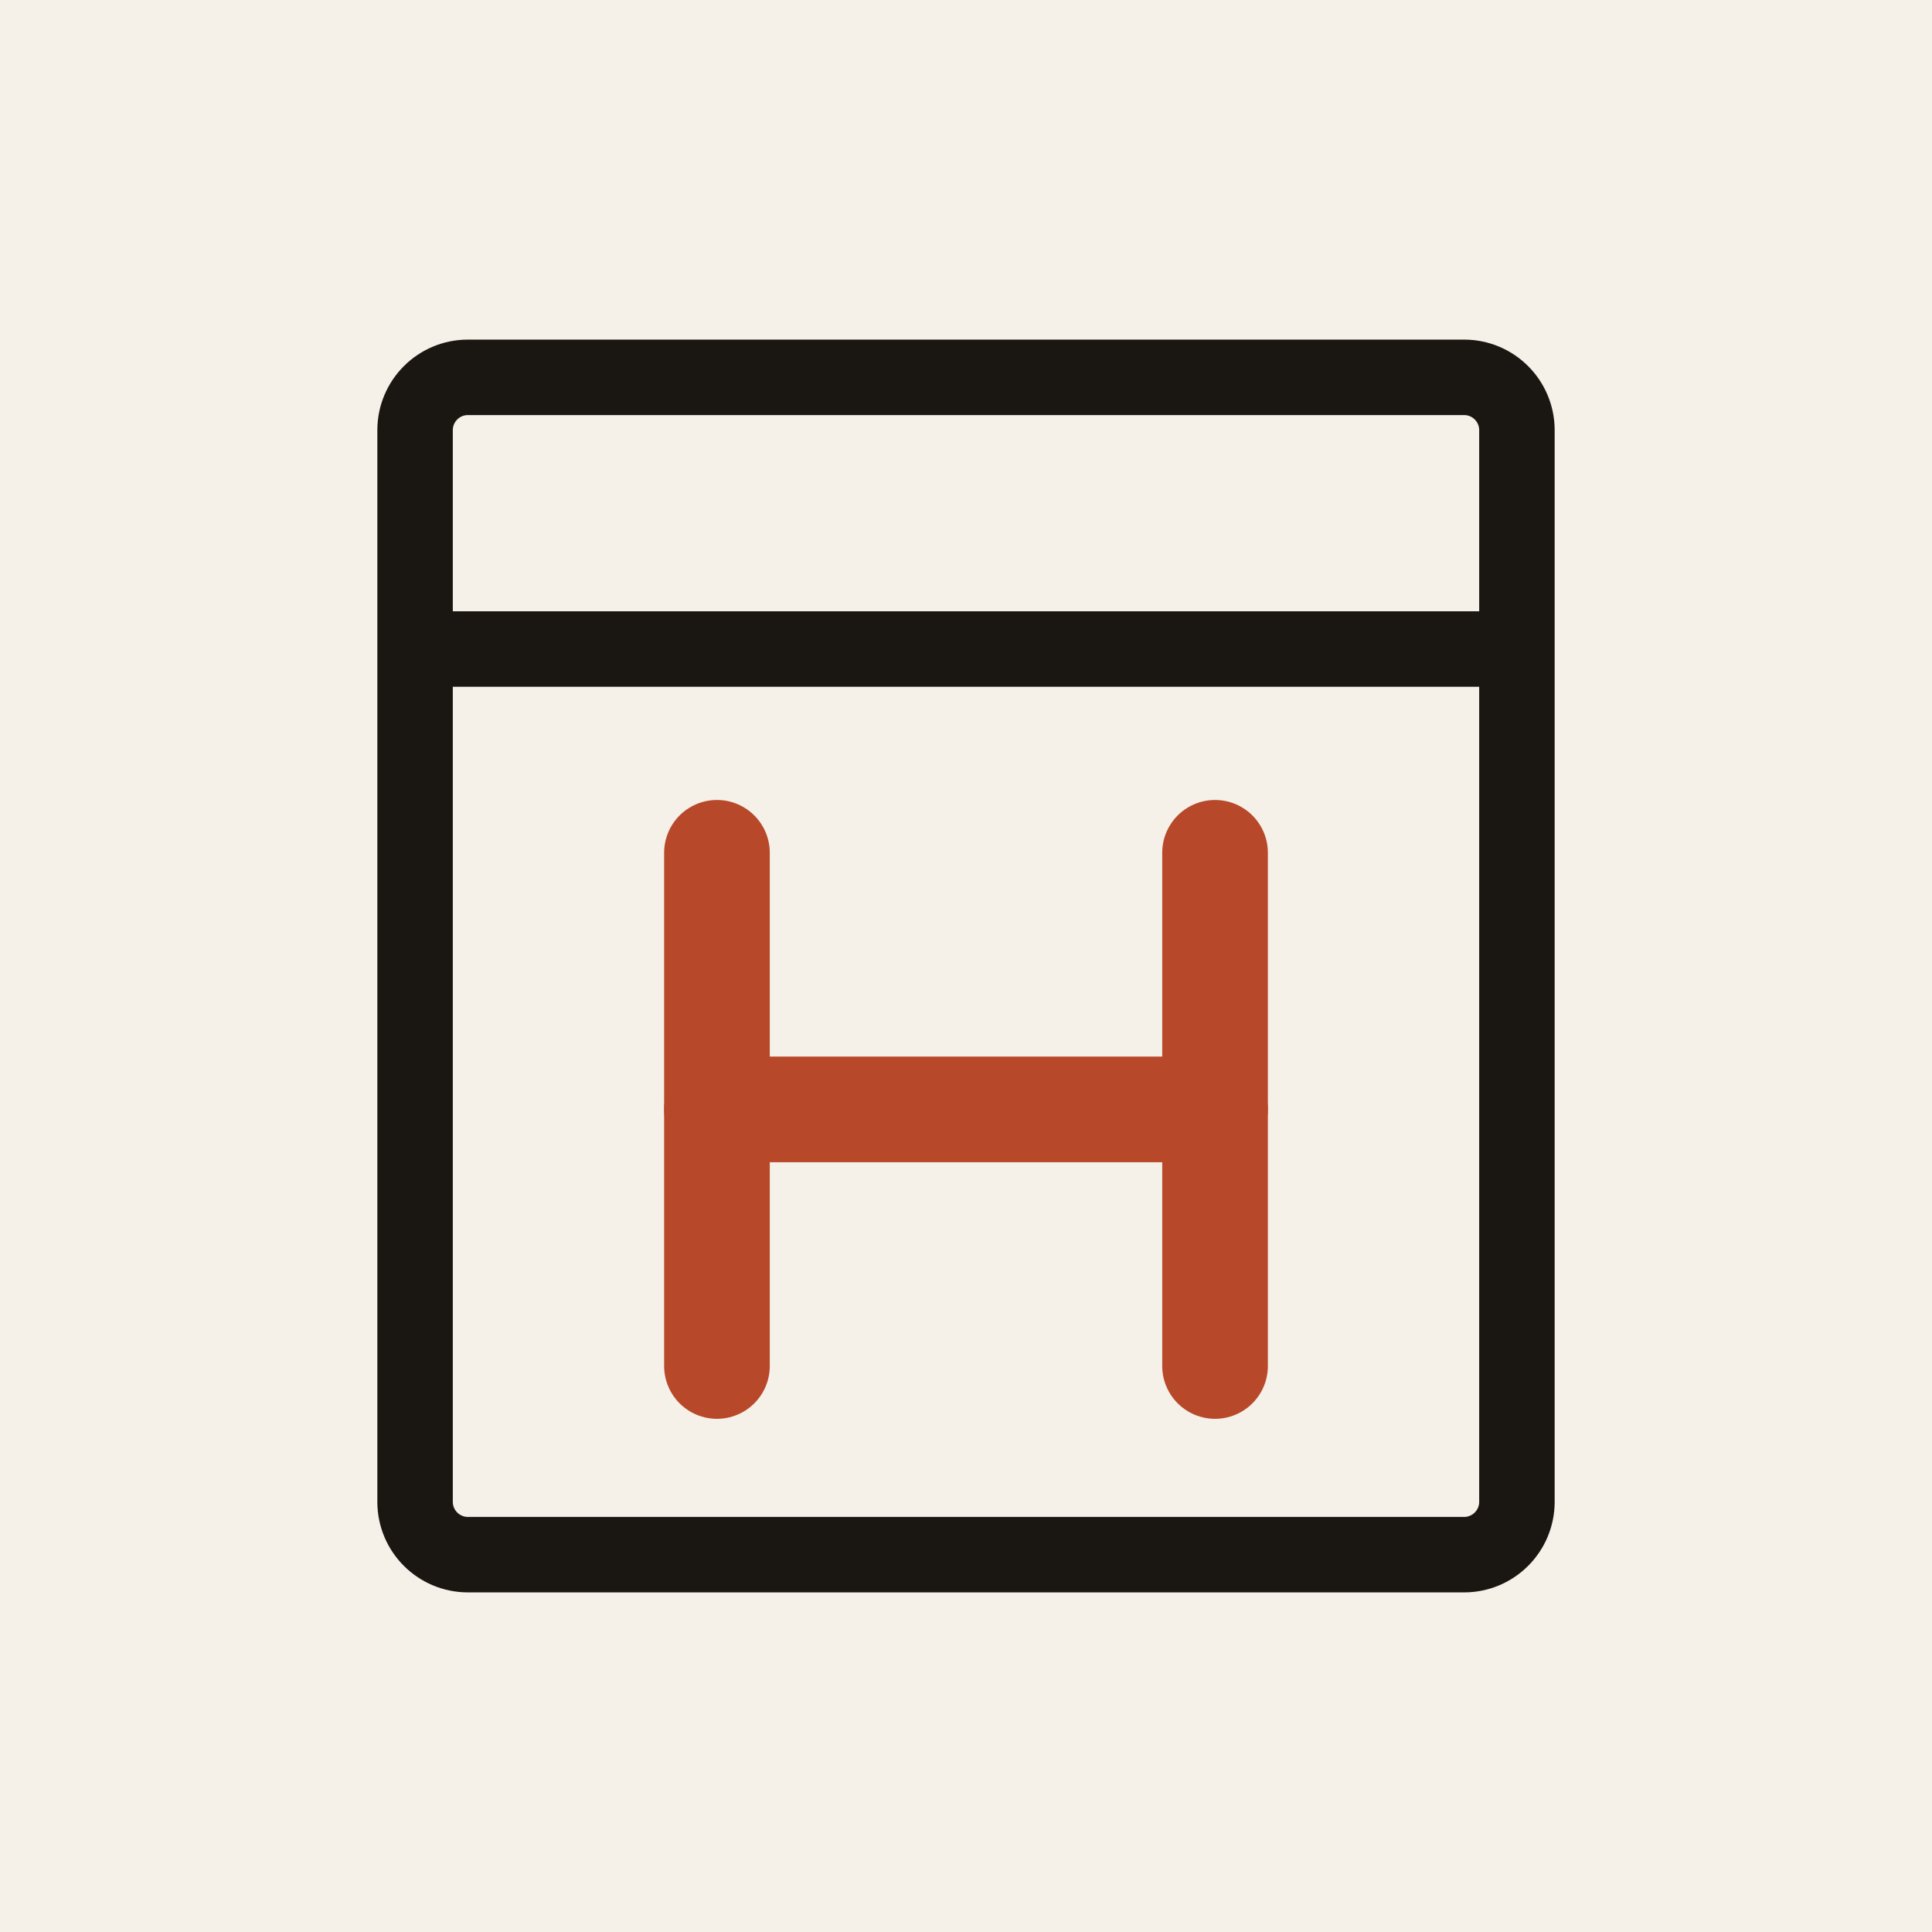
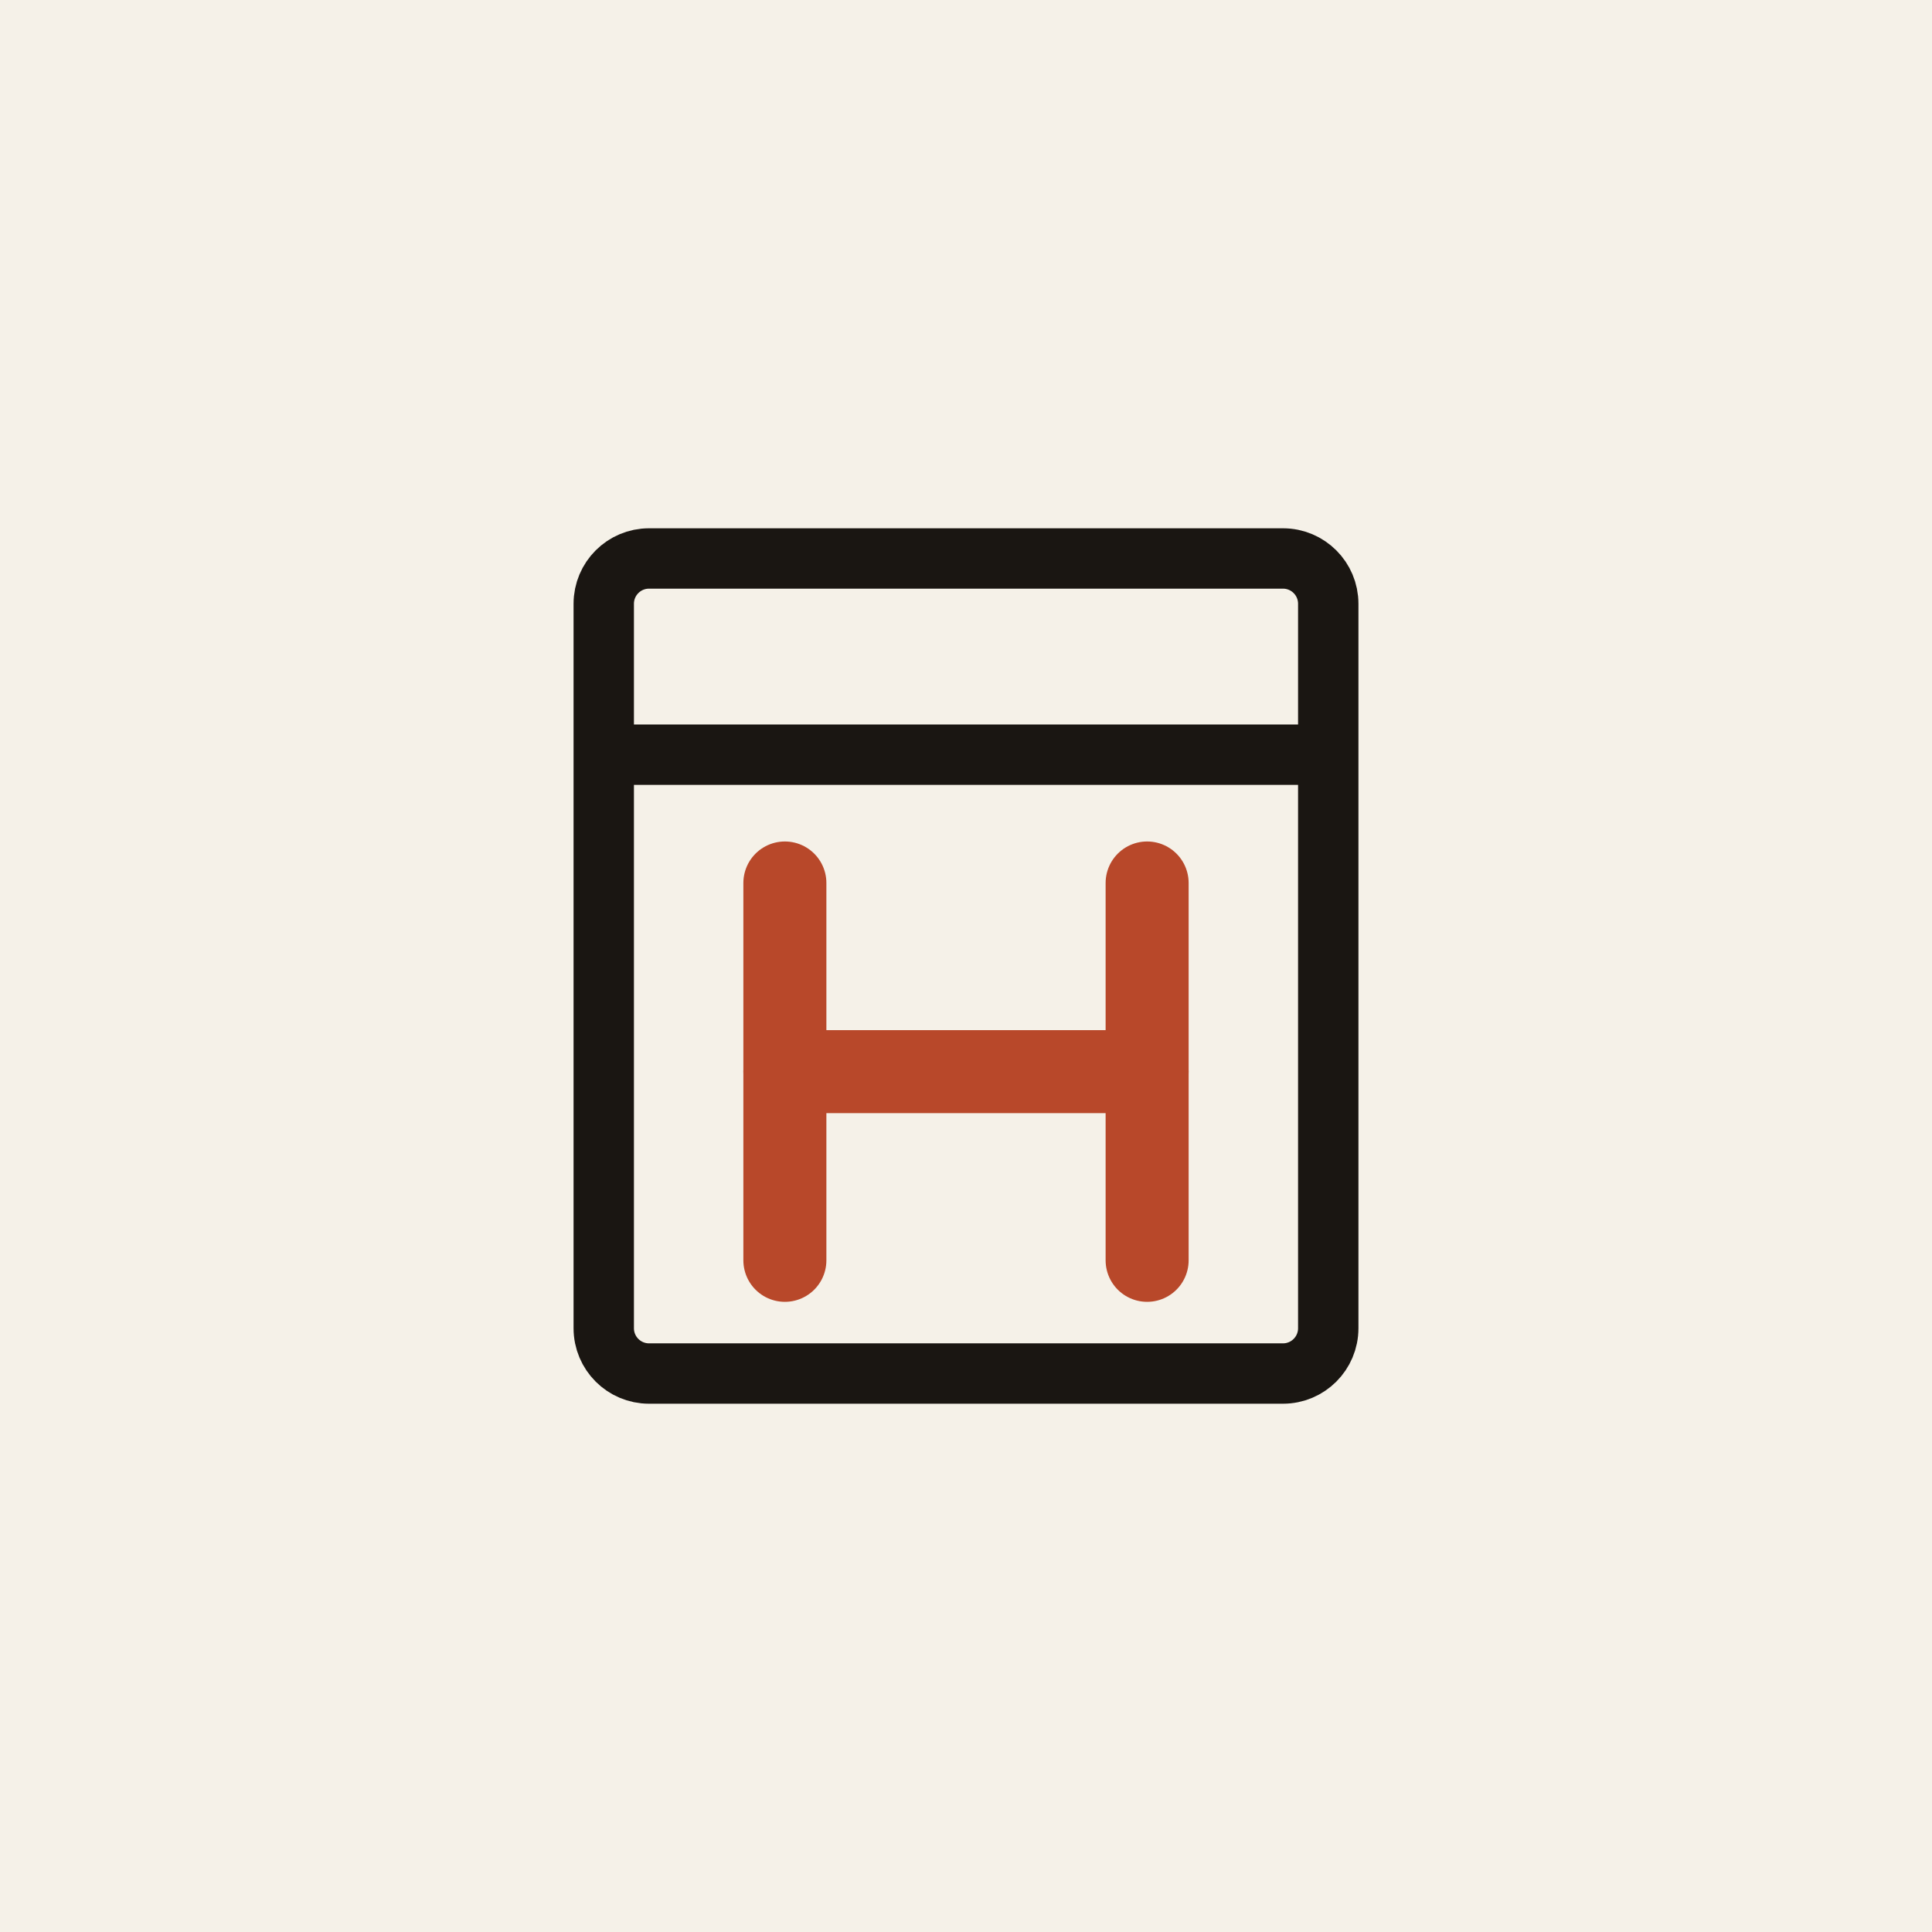
<svg xmlns="http://www.w3.org/2000/svg" viewBox="0 0 512 512">
  <rect width="512" height="512" fill="#f5f1e8" />
-   <rect x="110" y="100" width="292" height="312" rx="14" fill="none" stroke="#1a1612" stroke-width="20" />
-   <line x1="110" y1="172" x2="402" y2="172" stroke="#1a1612" stroke-width="20" />
-   <line x1="190" y1="226" x2="190" y2="362" stroke="#b8482a" stroke-width="28" stroke-linecap="round" />
-   <line x1="322" y1="226" x2="322" y2="362" stroke="#b8482a" stroke-width="28" stroke-linecap="round" />
-   <line x1="190" y1="294" x2="322" y2="294" stroke="#b8482a" stroke-width="28" stroke-linecap="round" />
+   <rect x="160" y="148" width="192" height="216" rx="12" fill="none" stroke="#1a1612" stroke-width="16" />
+   <line x1="160" y1="200" x2="352" y2="200" stroke="#1a1612" stroke-width="16" />
+   <line x1="208" y1="234" x2="208" y2="334" stroke="#b8482a" stroke-width="22" stroke-linecap="round" />
+   <line x1="304" y1="234" x2="304" y2="334" stroke="#b8482a" stroke-width="22" stroke-linecap="round" />
+   <line x1="208" y1="284" x2="304" y2="284" stroke="#b8482a" stroke-width="22" stroke-linecap="round" />
</svg>
